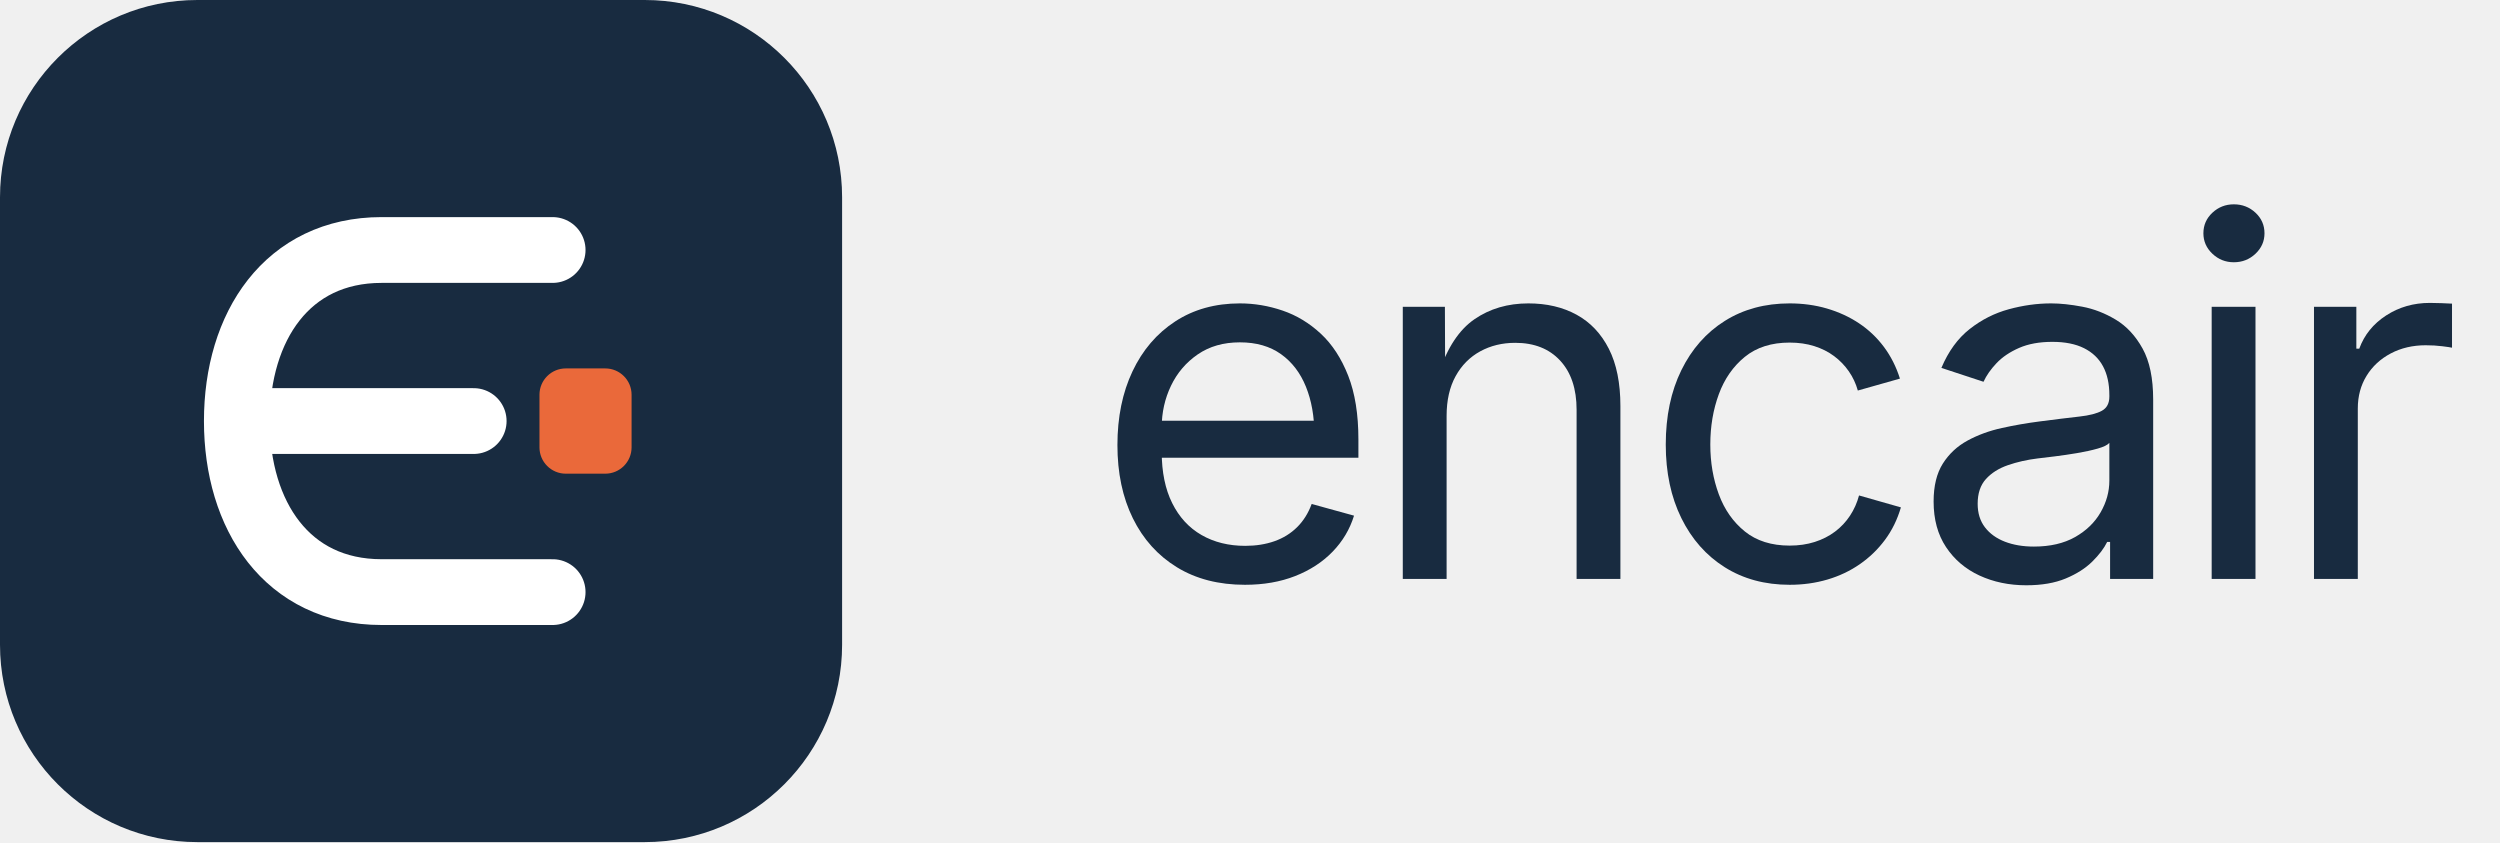
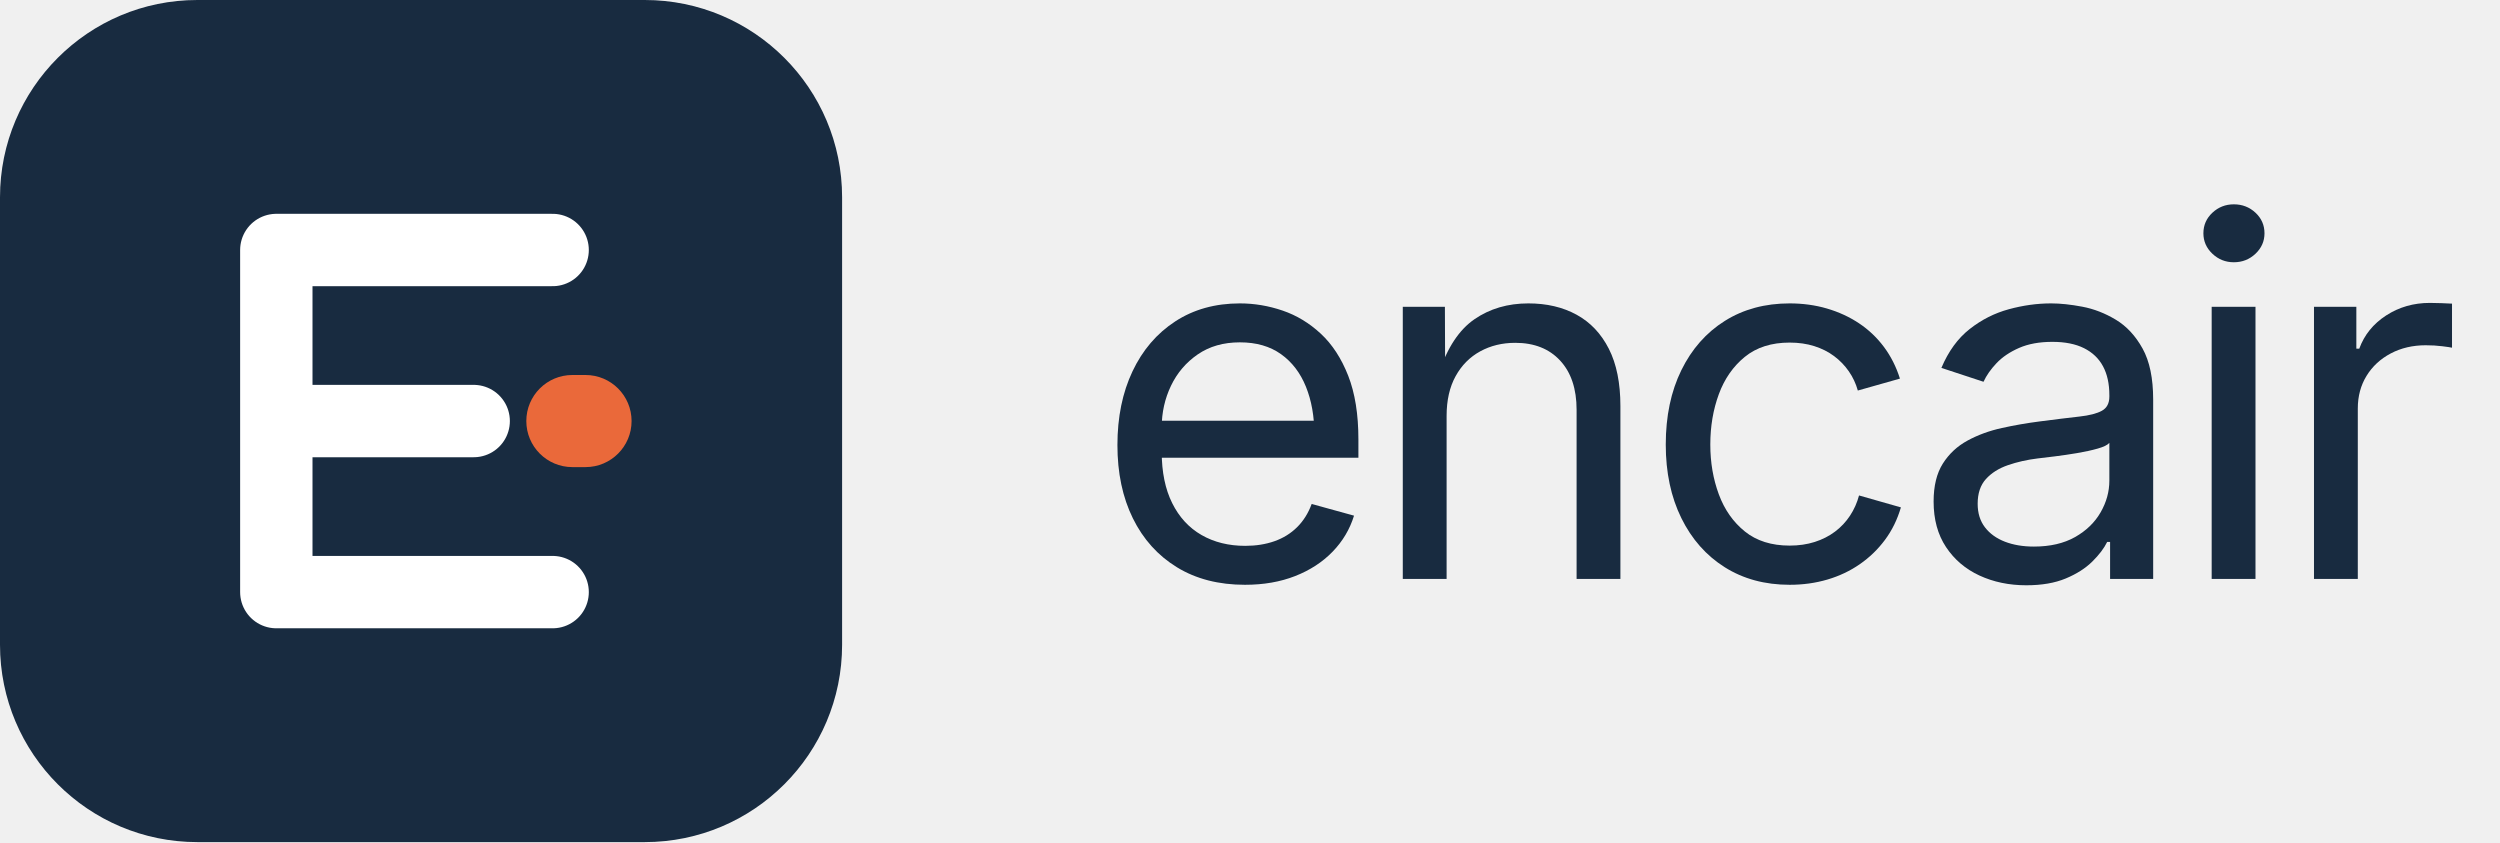
<svg xmlns="http://www.w3.org/2000/svg" viewBox="0 0 190 64" role="img" aria-labelledby="title">
  <rect width="64" height="64" rx="15" fill="#182b40" />
-   <path d="M42 19H29C21.82 19 18 24.82 18 32s3.82 13 11 13h13M19 32h17" fill="none" stroke="#fff" stroke-width="5" stroke-linecap="round" stroke-linejoin="round" />
-   <rect x="41" y="28" width="7" height="8" rx="2" fill="#ea693a" />
+   <path d="M21 19v26M21 19h21M21 32h15M21 45h21" fill="none" stroke="#fff" stroke-width="5.5" stroke-linecap="round" stroke-linejoin="round" />
+   <rect x="40" y="28.5" width="8" height="7" rx="3.5" fill="#ea693a" />
  <g fill="#182b40">
    <path transform="translate(83.000 44) scale(0.0185 -0.0185)" d="M628 -24Q466 -24 348.5 48Q231 120 167.5 249Q104 378 104 550Q104 722 166 853Q228 984 341.5 1058Q455 1132 607 1132Q696 1132 782.5 1102.5Q869 1073 939.5 1007.5Q1010 942 1052 835Q1094 728 1094 573L1094 498L226 498L226 650L997 650L913 594Q913 704 878.5 789.5Q844 875 776 923.5Q708 972 607 972Q506 972 434 922.5Q362 873 324 793.5Q286 714 286 623L286 522Q286 398 329 311.5Q372 225 449.5 180.5Q527 136 629 136Q695 136 749 155Q803 174 842 212.5Q881 251 902 308L1076 260Q1050 176 988 112Q926 48 834.5 12Q743 -24 628 -24Z" />
    <path transform="translate(103.689 44) scale(0.0185 -0.0185)" d="M338 670L338 0L158 0L158 1118L331 1118L332 847L307 847Q358 1002 452.5 1067Q547 1132 674 1132Q787 1132 872 1085.5Q957 1039 1004.5 945.5Q1052 852 1052 710L1052 0L872 0L872 695Q872 824 804.5 897Q737 970 620 970Q540 970 476 935Q412 900 375 833Q338 766 338 670Z" />
    <path transform="translate(124.674 44) scale(0.0185 -0.0185)" d="M613 -24Q461 -24 346.5 48Q232 120 168 250Q104 380 104 552Q104 727 168 857.5Q232 988 346.5 1060Q461 1132 613 1132Q694 1132 766 1111Q838 1090 897.5 1050.5Q957 1011 1000 953.5Q1043 896 1066 823L893 774Q881 817 856 853Q831 889 795.5 915.5Q760 942 714 956.5Q668 971 613 971Q501 971 429 912.5Q357 854 322 759Q287 664 287 552Q287 442 322 347.5Q357 253 429 195Q501 137 613 137Q669 137 716 152Q763 167 799.5 194.5Q836 222 861 260Q886 298 898 343L1070 294Q1048 219 1004.5 160.5Q961 102 901 60.5Q841 19 768 -2.5Q695 -24 613 -24Z" />
    <path transform="translate(145.289 44) scale(0.0185 -0.0185)" d="M471 -26Q365 -26 278.5 14Q192 54 141 131Q90 208 90 318Q90 414 128 474Q166 534 229.5 568.5Q293 603 370 620Q447 637 525 647Q625 660 688 667Q751 674 781.5 691Q812 708 812 749L812 755Q812 825 786 873.5Q760 922 708 948Q656 974 578 974Q498 974 441 949Q384 924 348.5 886.5Q313 849 295 810L122 867Q165 969 238 1026.5Q311 1084 399 1108Q487 1132 573 1132Q629 1132 700.5 1118.5Q772 1105 838.5 1065Q905 1025 948.5 946.5Q992 868 992 737L992 0L815 0L815 152L803 152Q784 113 742 71.5Q700 30 633 2Q566 -26 471 -26ZM502 133Q602 133 671 172Q740 211 776 273.5Q812 336 812 404L812 559Q801 546 764 535.5Q727 525 679.5 517Q632 509 587.5 503.5Q543 498 517 495Q452 487 395.5 467.5Q339 448 305 410.5Q271 373 271 309Q271 251 301 212Q331 173 383 153Q435 133 502 133Z" />
    <path transform="translate(165.164 44) scale(0.0185 -0.0185)" d="M158 0L158 1118L338 1118L338 0ZM249 1301Q198 1301 161 1336Q124 1371 124 1420Q124 1470 161 1504.5Q198 1539 249 1539Q301 1539 338 1504.5Q375 1470 375 1420Q375 1371 338 1336Q301 1301 249 1301Z" />
    <path transform="translate(172.940 44) scale(0.0185 -0.0185)" d="M158 0L158 1118L332 1118L332 946L344 946Q375 1031 454.5 1082.5Q534 1134 634 1134Q654 1134 681.5 1133Q709 1132 725 1131L725 950Q717 952 685 956Q653 960 617 960Q537 960 473.5 926.5Q410 893 374 834.5Q338 776 338 700L338 0Z" />
  </g>
</svg>
